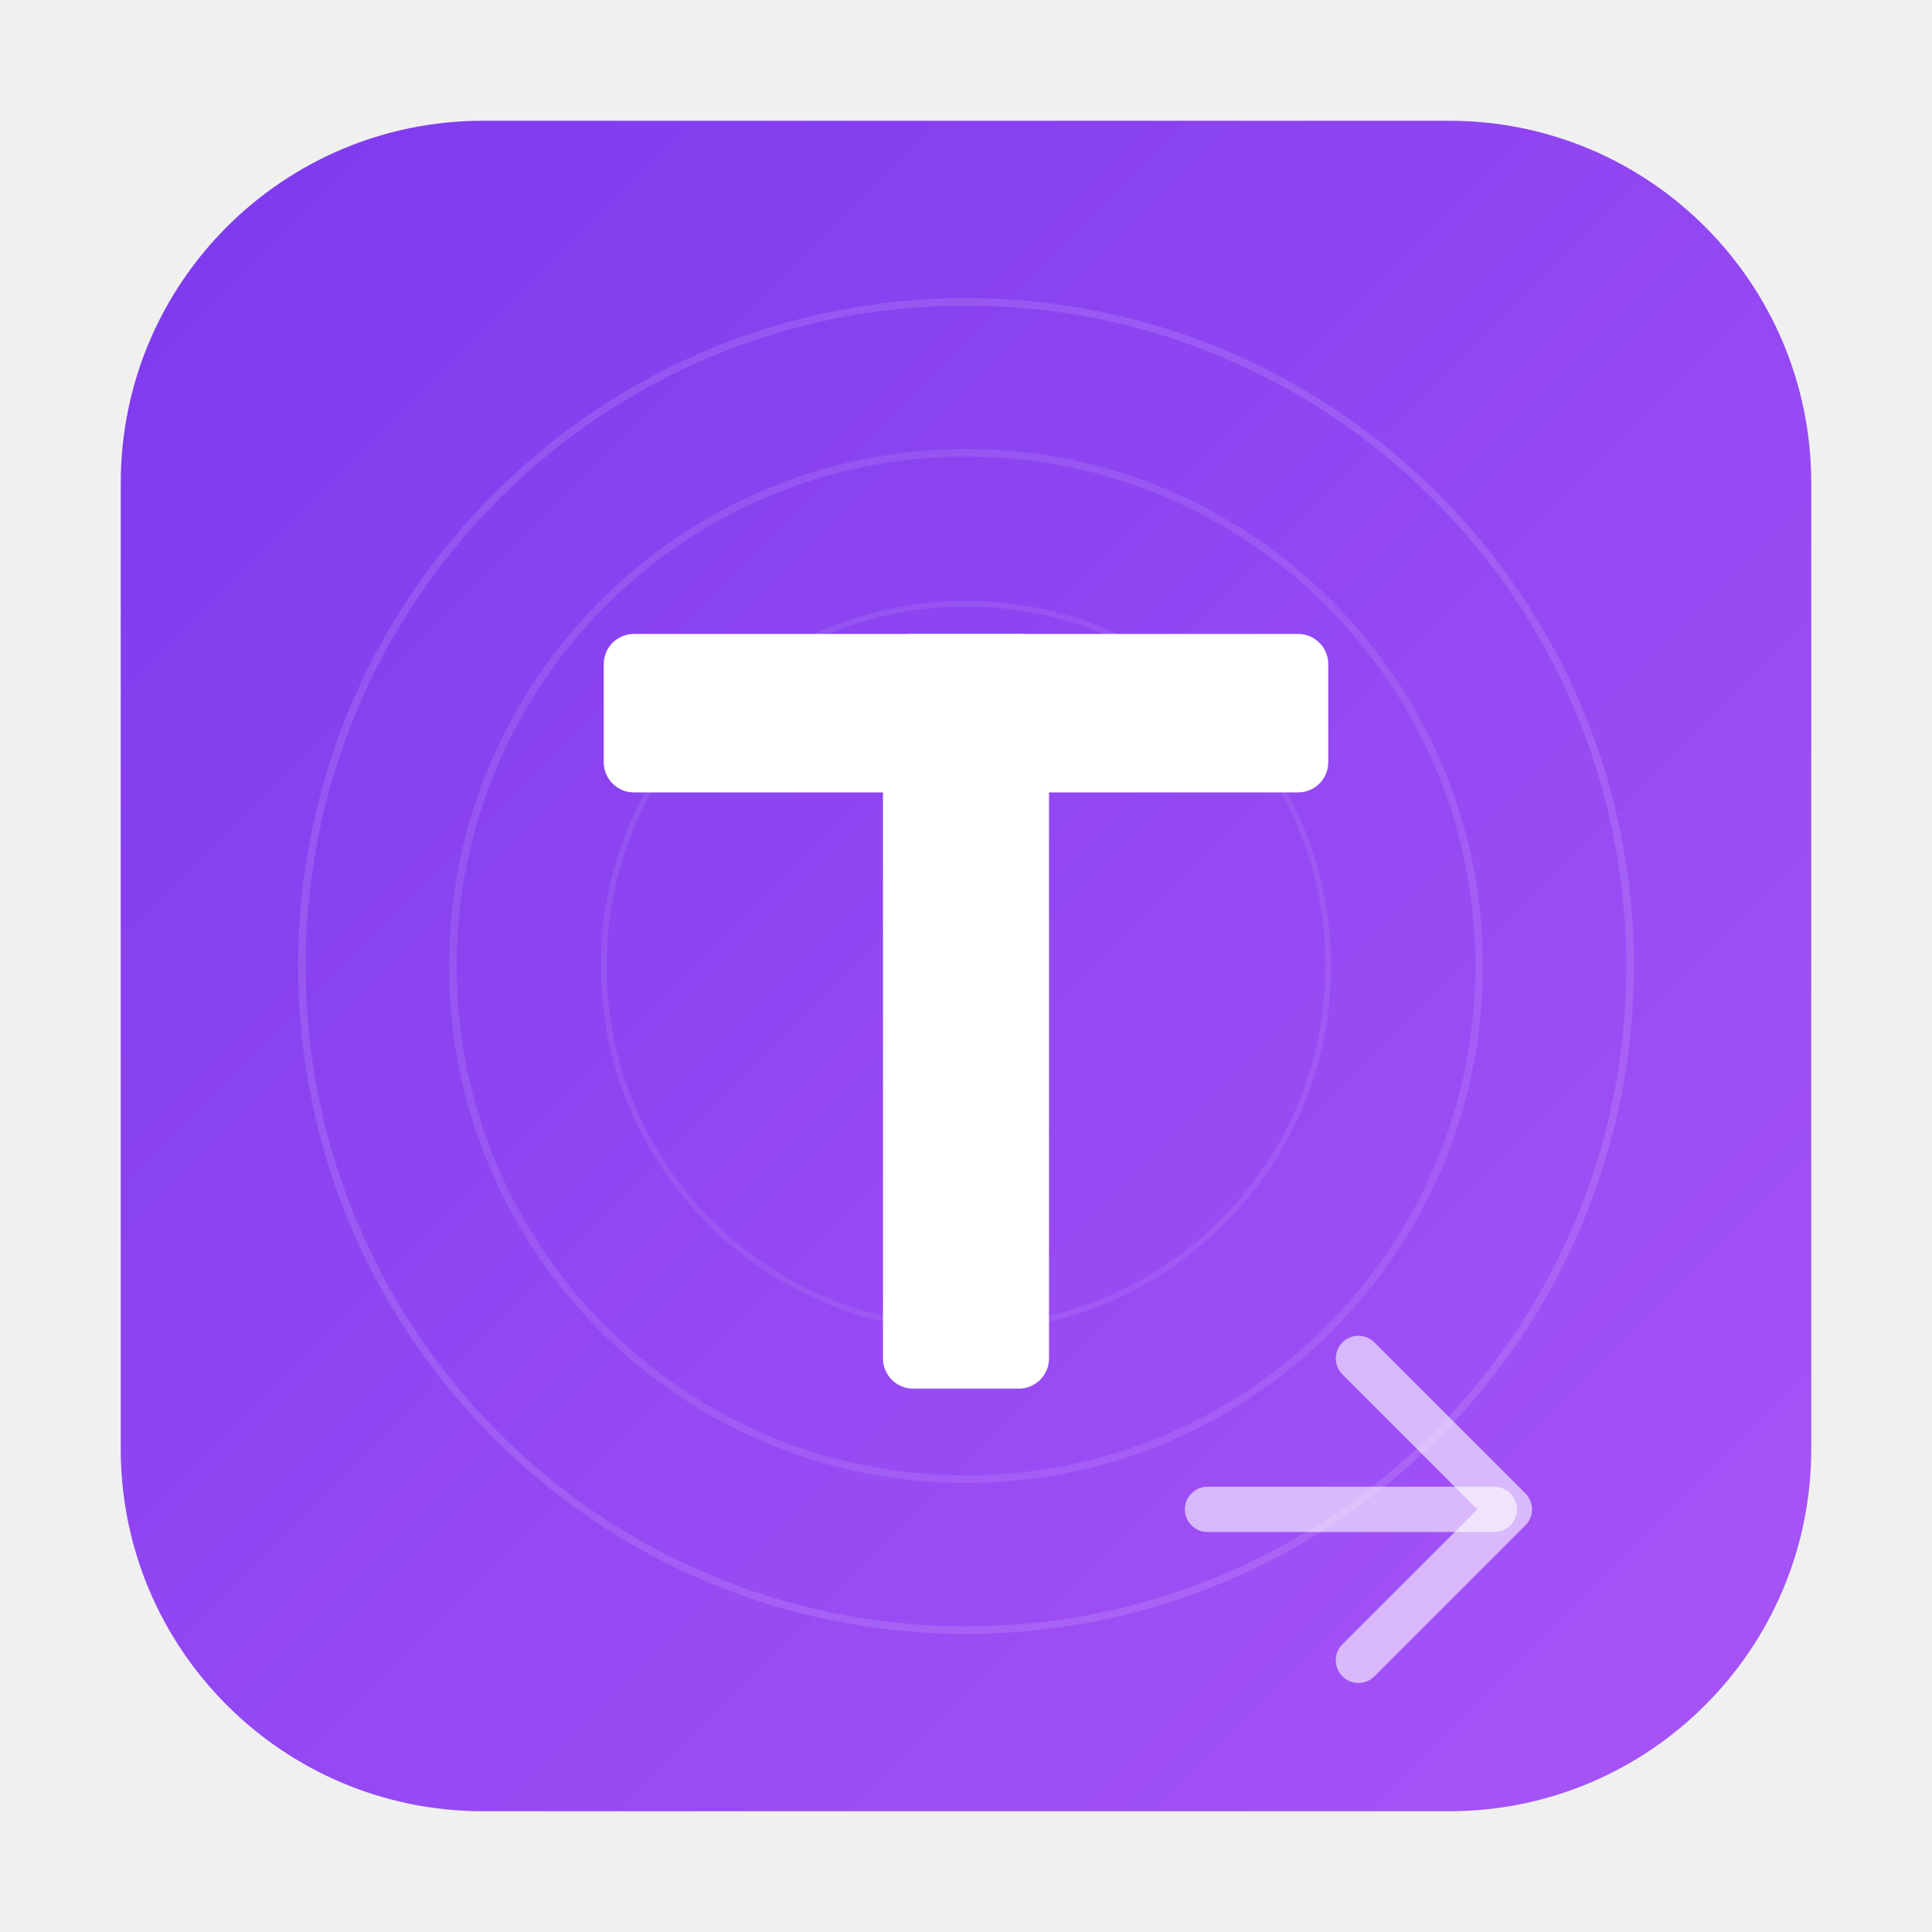
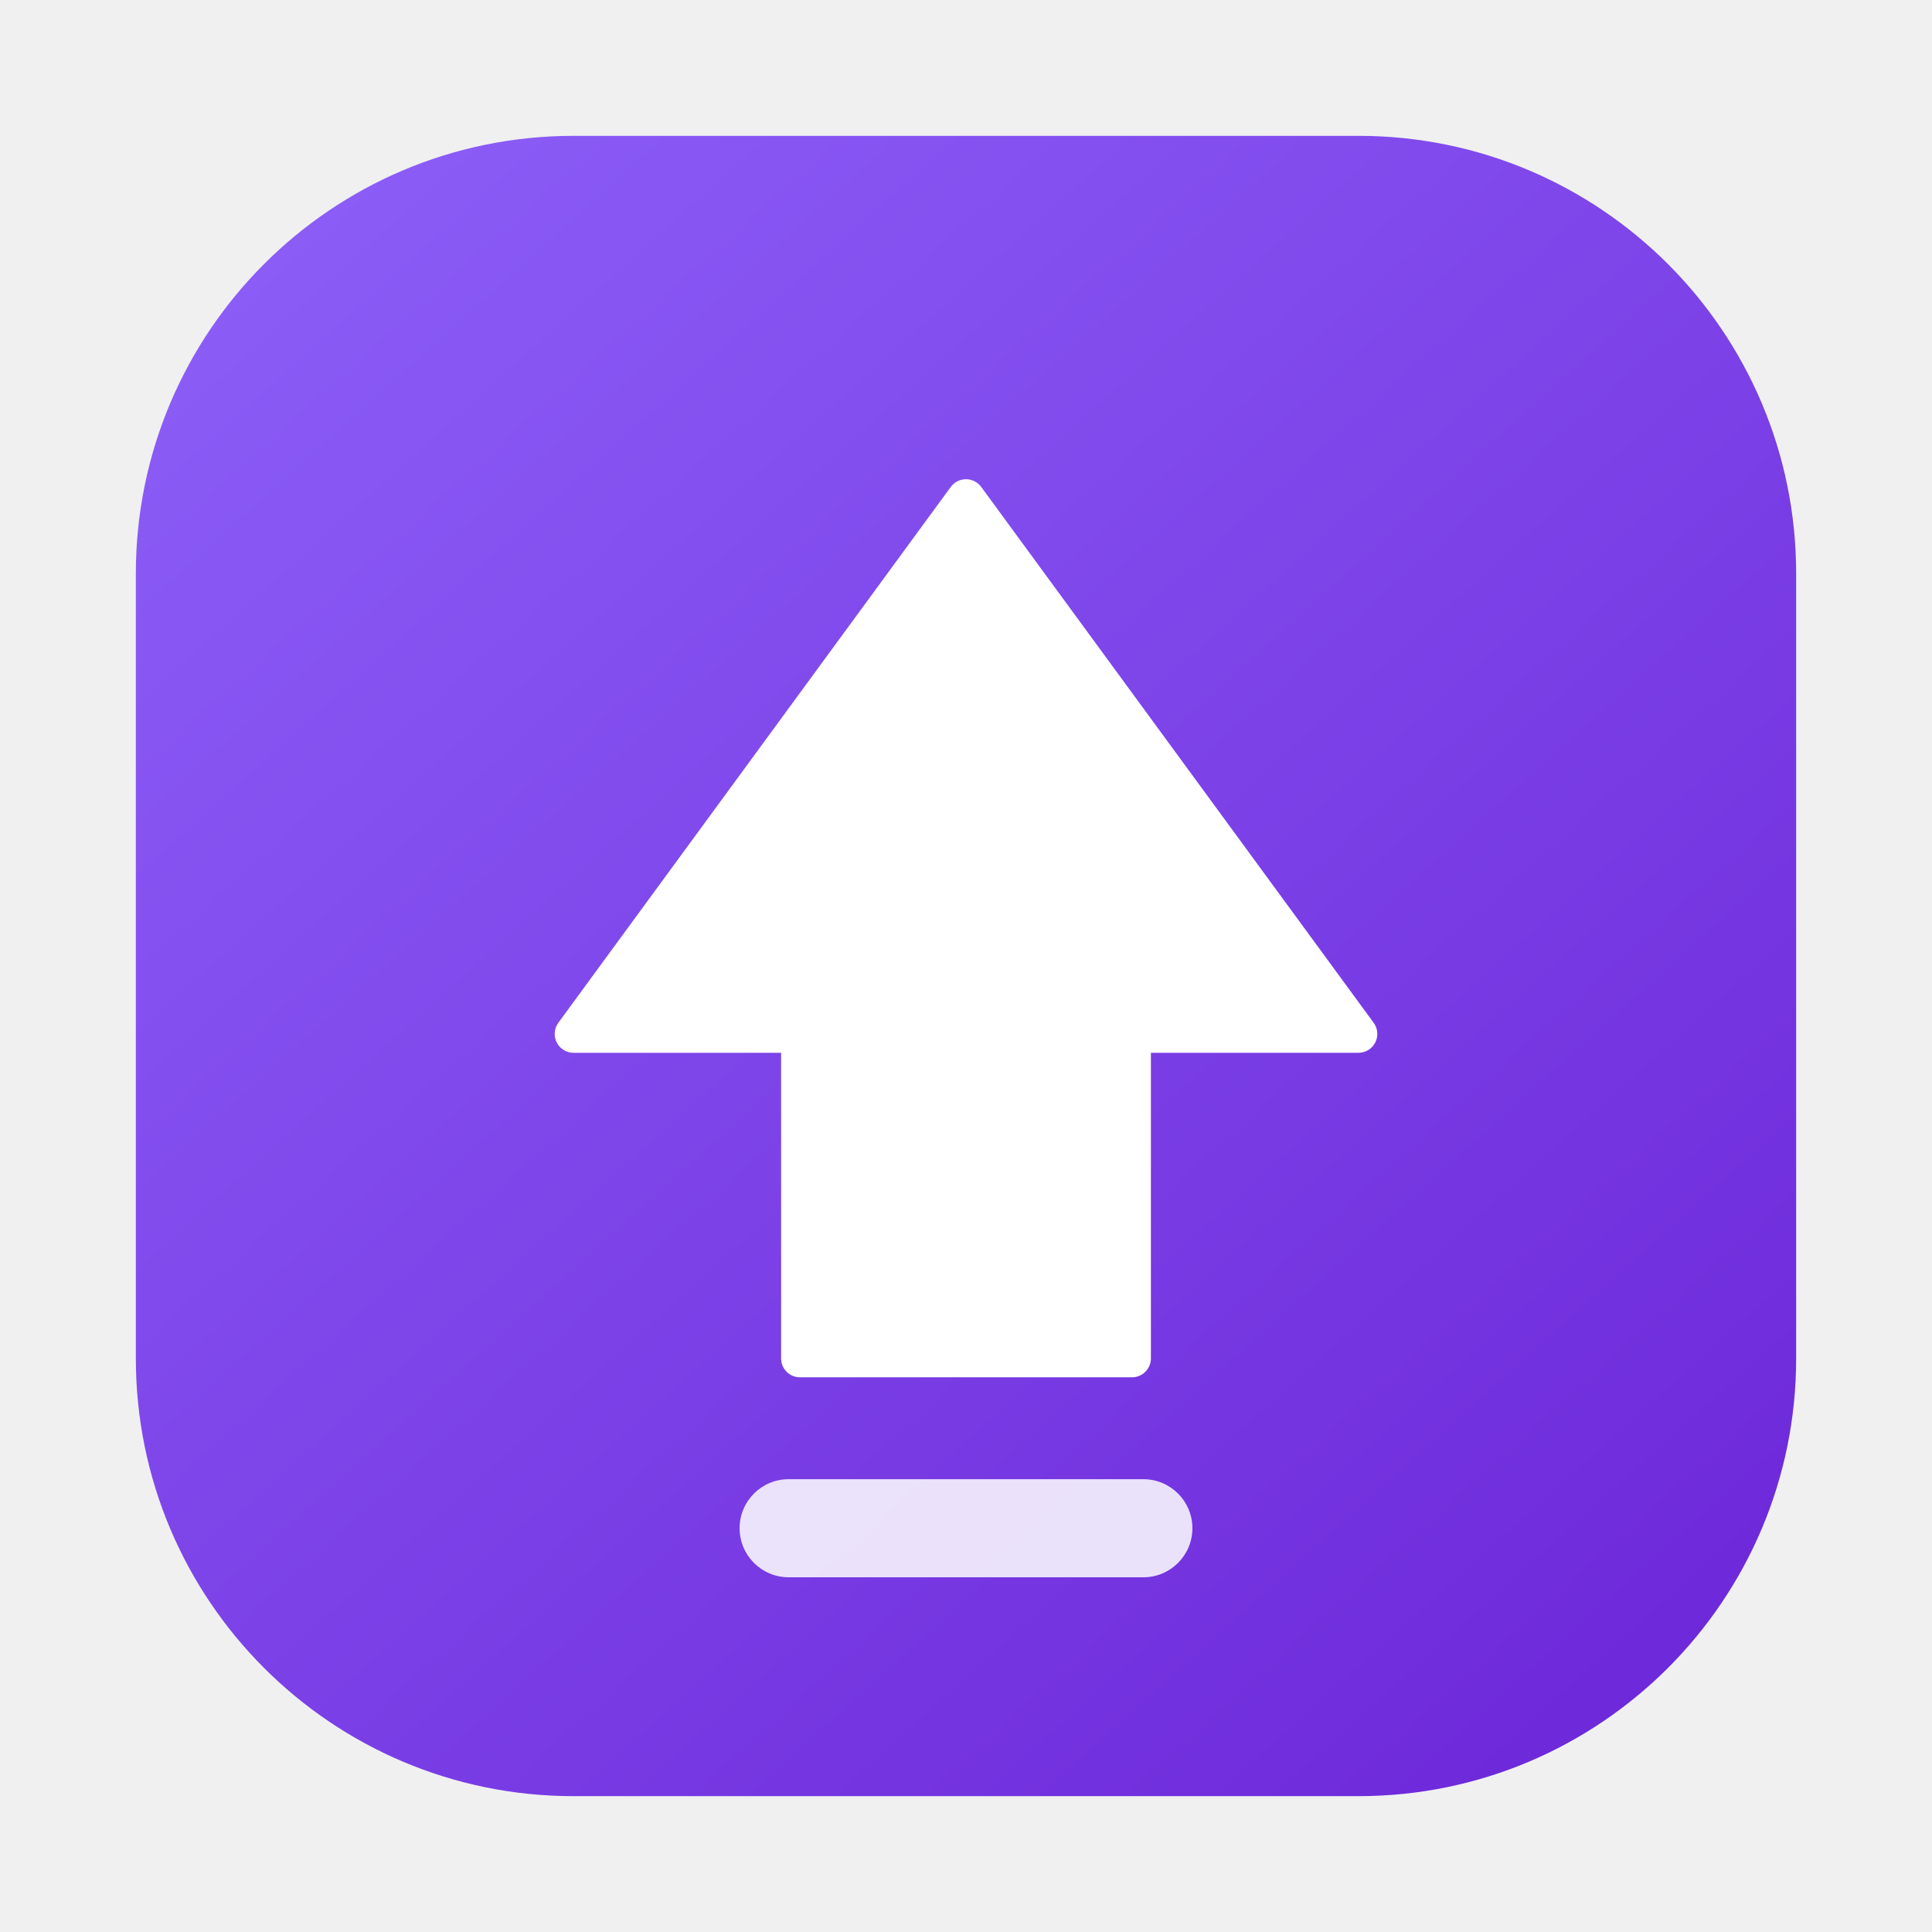
- <svg xmlns="http://www.w3.org/2000/svg" viewBox="0 0 512 512" fill="none">
+ <svg xmlns="http://www.w3.org/2000/svg" viewBox="0 0 512 512" fill="none" role="img" aria-label="tunr">
  <defs>
-     <linearGradient id="bg-grad" x1="0%" y1="0%" x2="100%" y2="100%">
-       <stop offset="0%" stop-color="#7c3aed" />
-       <stop offset="100%" stop-color="#a855f7" />
+     <linearGradient id="tunrG" x1="80" y1="60" x2="440" y2="460" gradientUnits="userSpaceOnUse">
+       <stop stop-color="#8b5cf6" />
+       <stop offset="1" stop-color="#6d28d9" />
    </linearGradient>
  </defs>
-   <rect x="32" y="32" width="448" height="448" rx="96" fill="url(#bg-grad)" />
-   <ellipse cx="256" cy="256" rx="176" ry="176" fill="none" stroke="white" stroke-width="2" opacity="0.12" />
-   <ellipse cx="256" cy="256" rx="136" ry="136" fill="none" stroke="white" stroke-width="2" opacity="0.10" />
-   <ellipse cx="256" cy="256" rx="96" ry="96" fill="none" stroke="white" stroke-width="1.5" opacity="0.08" />
-   <g transform="translate(256, 252)">
-     <rect x="-96" y="-84" width="192" height="42" rx="8" fill="white" />
-     <rect x="-22" y="-84" width="44" height="200" rx="8" fill="white" />
-   </g>
-   <path d="M360 360 L400 400 L360 440" stroke="white" stroke-width="12" stroke-linecap="round" stroke-linejoin="round" fill="none" opacity="0.6" />
-   <line x1="320" y1="400" x2="396" y2="400" stroke="white" stroke-width="12" stroke-linecap="round" opacity="0.6" />
+   <rect x="36" y="36" width="440" height="440" rx="116" fill="url(#tunrG)" />
+   <path d="M256 132 L360 274 H300 V360 H212 V274 H152 Z" fill="#ffffff" stroke="#ffffff" stroke-width="10" stroke-linejoin="round" />
+   <rect x="196" y="392" width="120" height="26" rx="13" fill="#ffffff" opacity="0.85" />
</svg>
